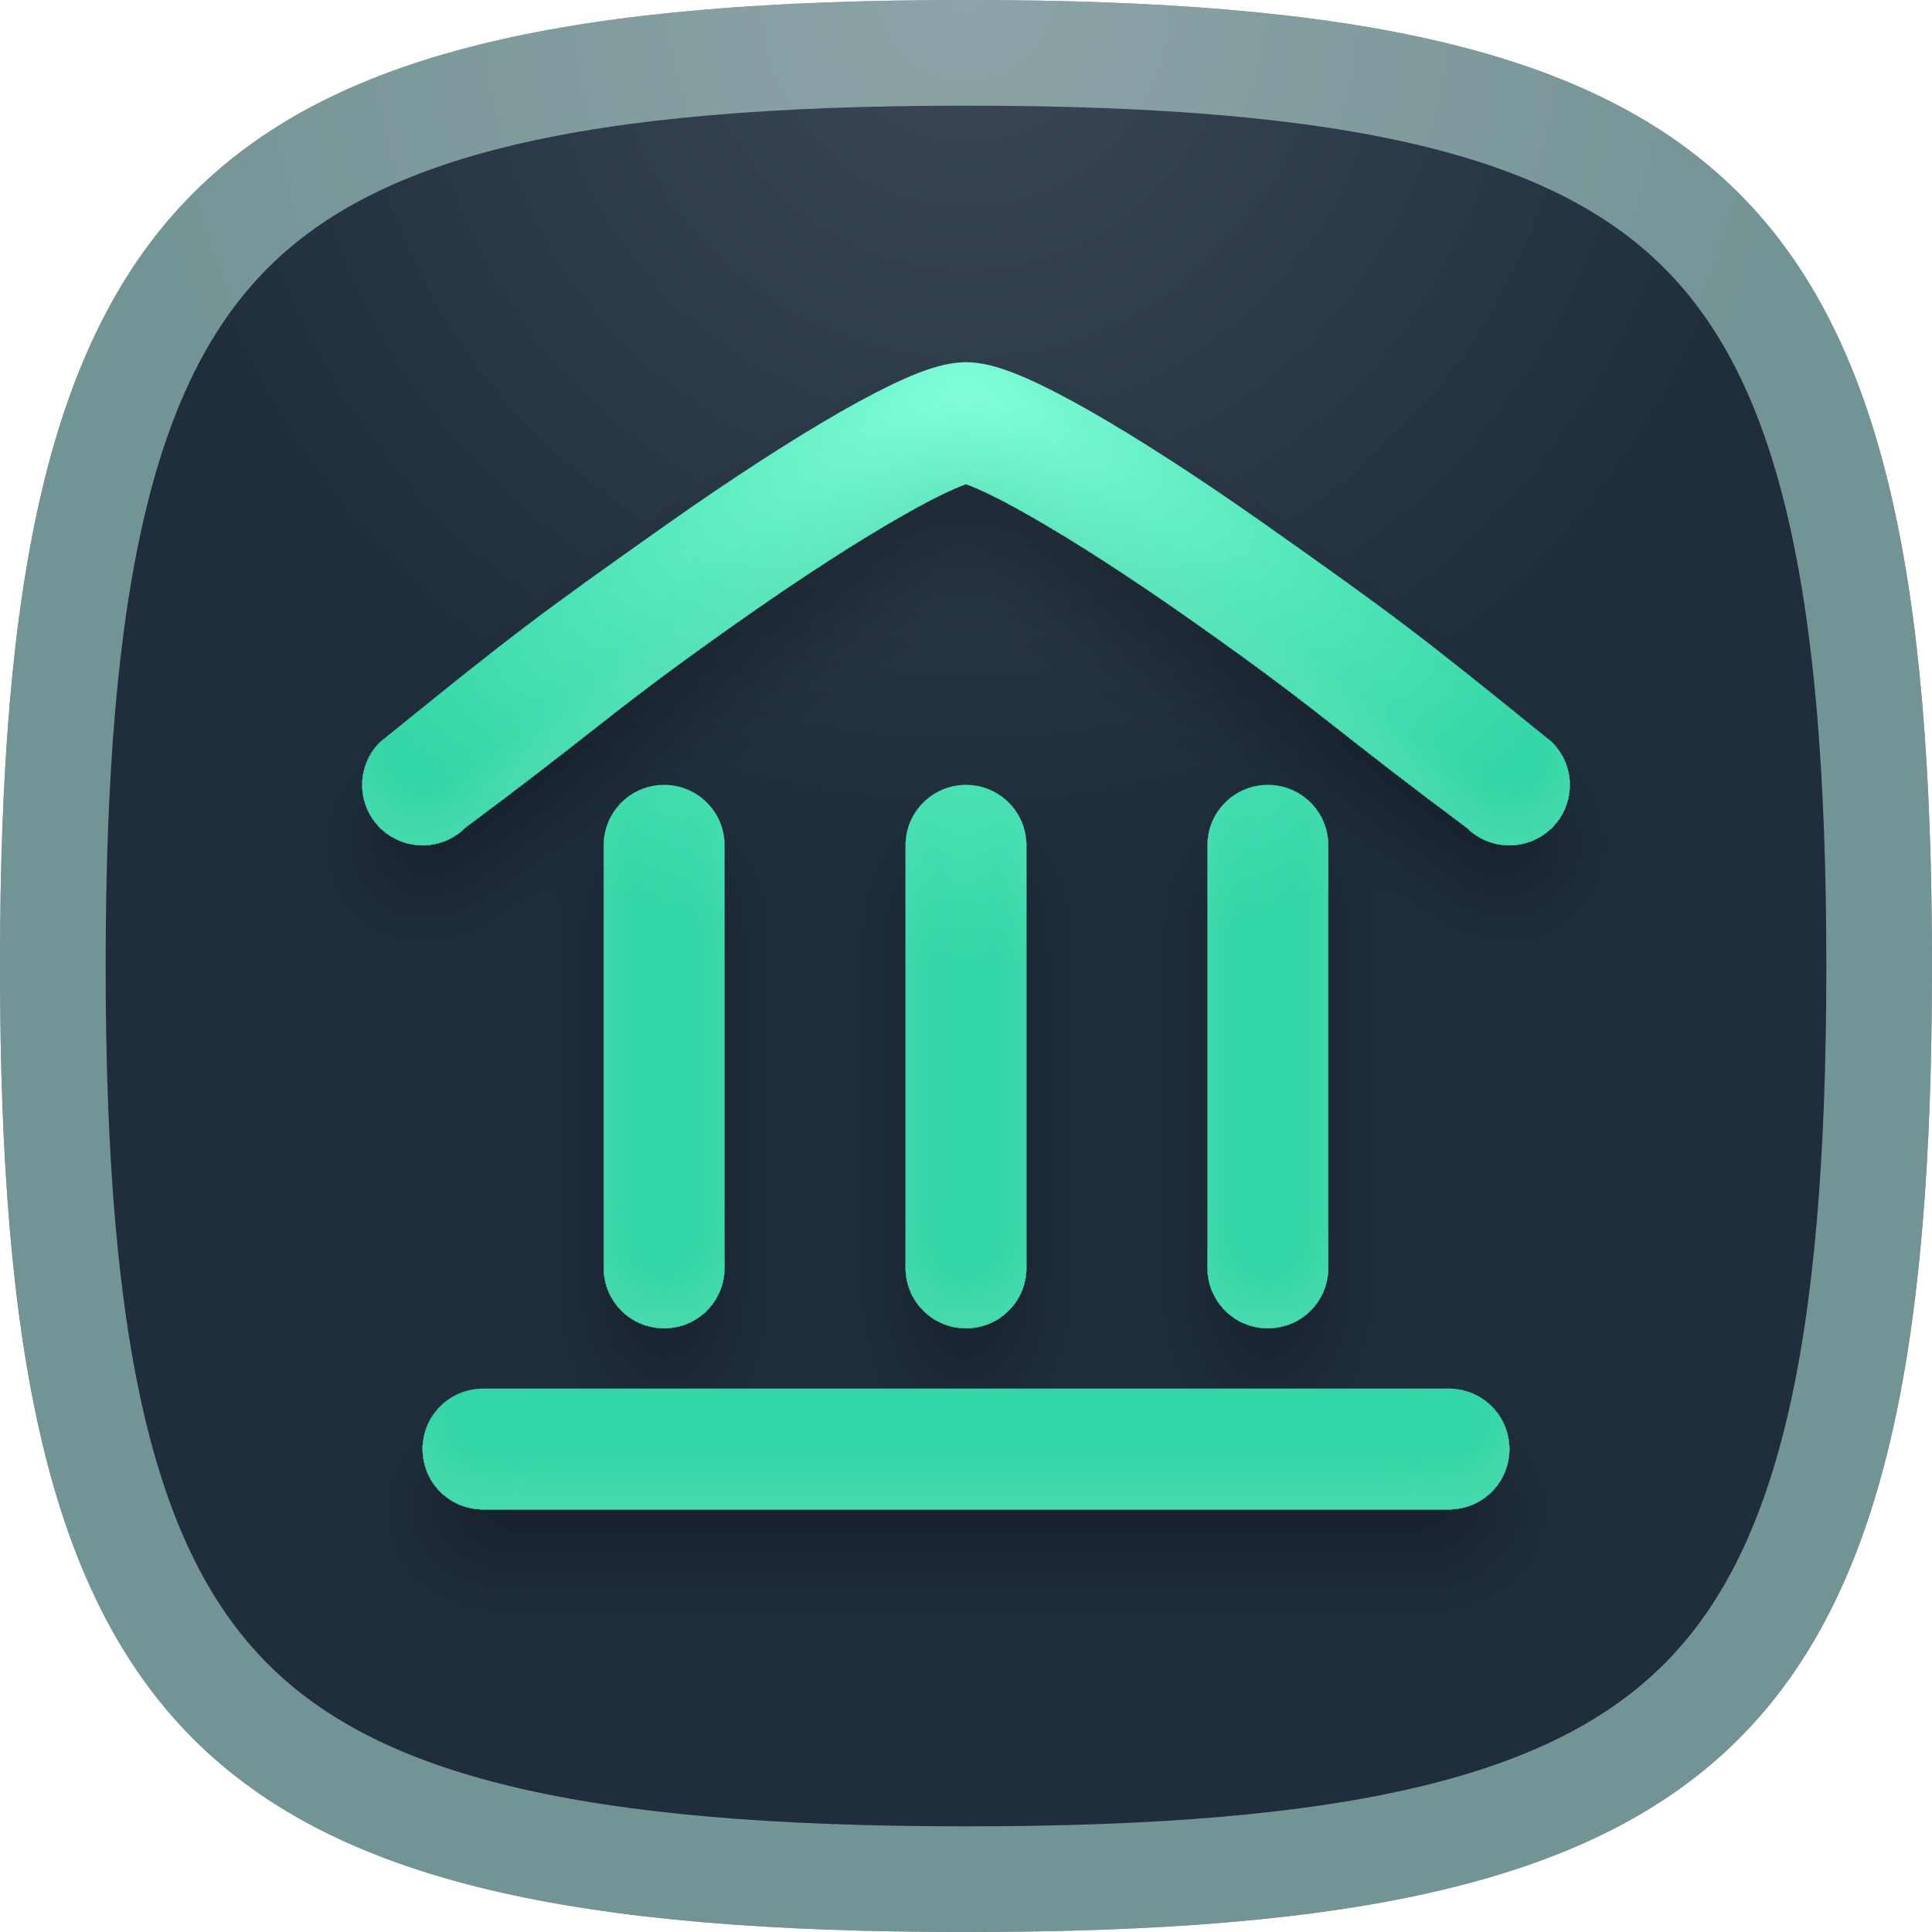
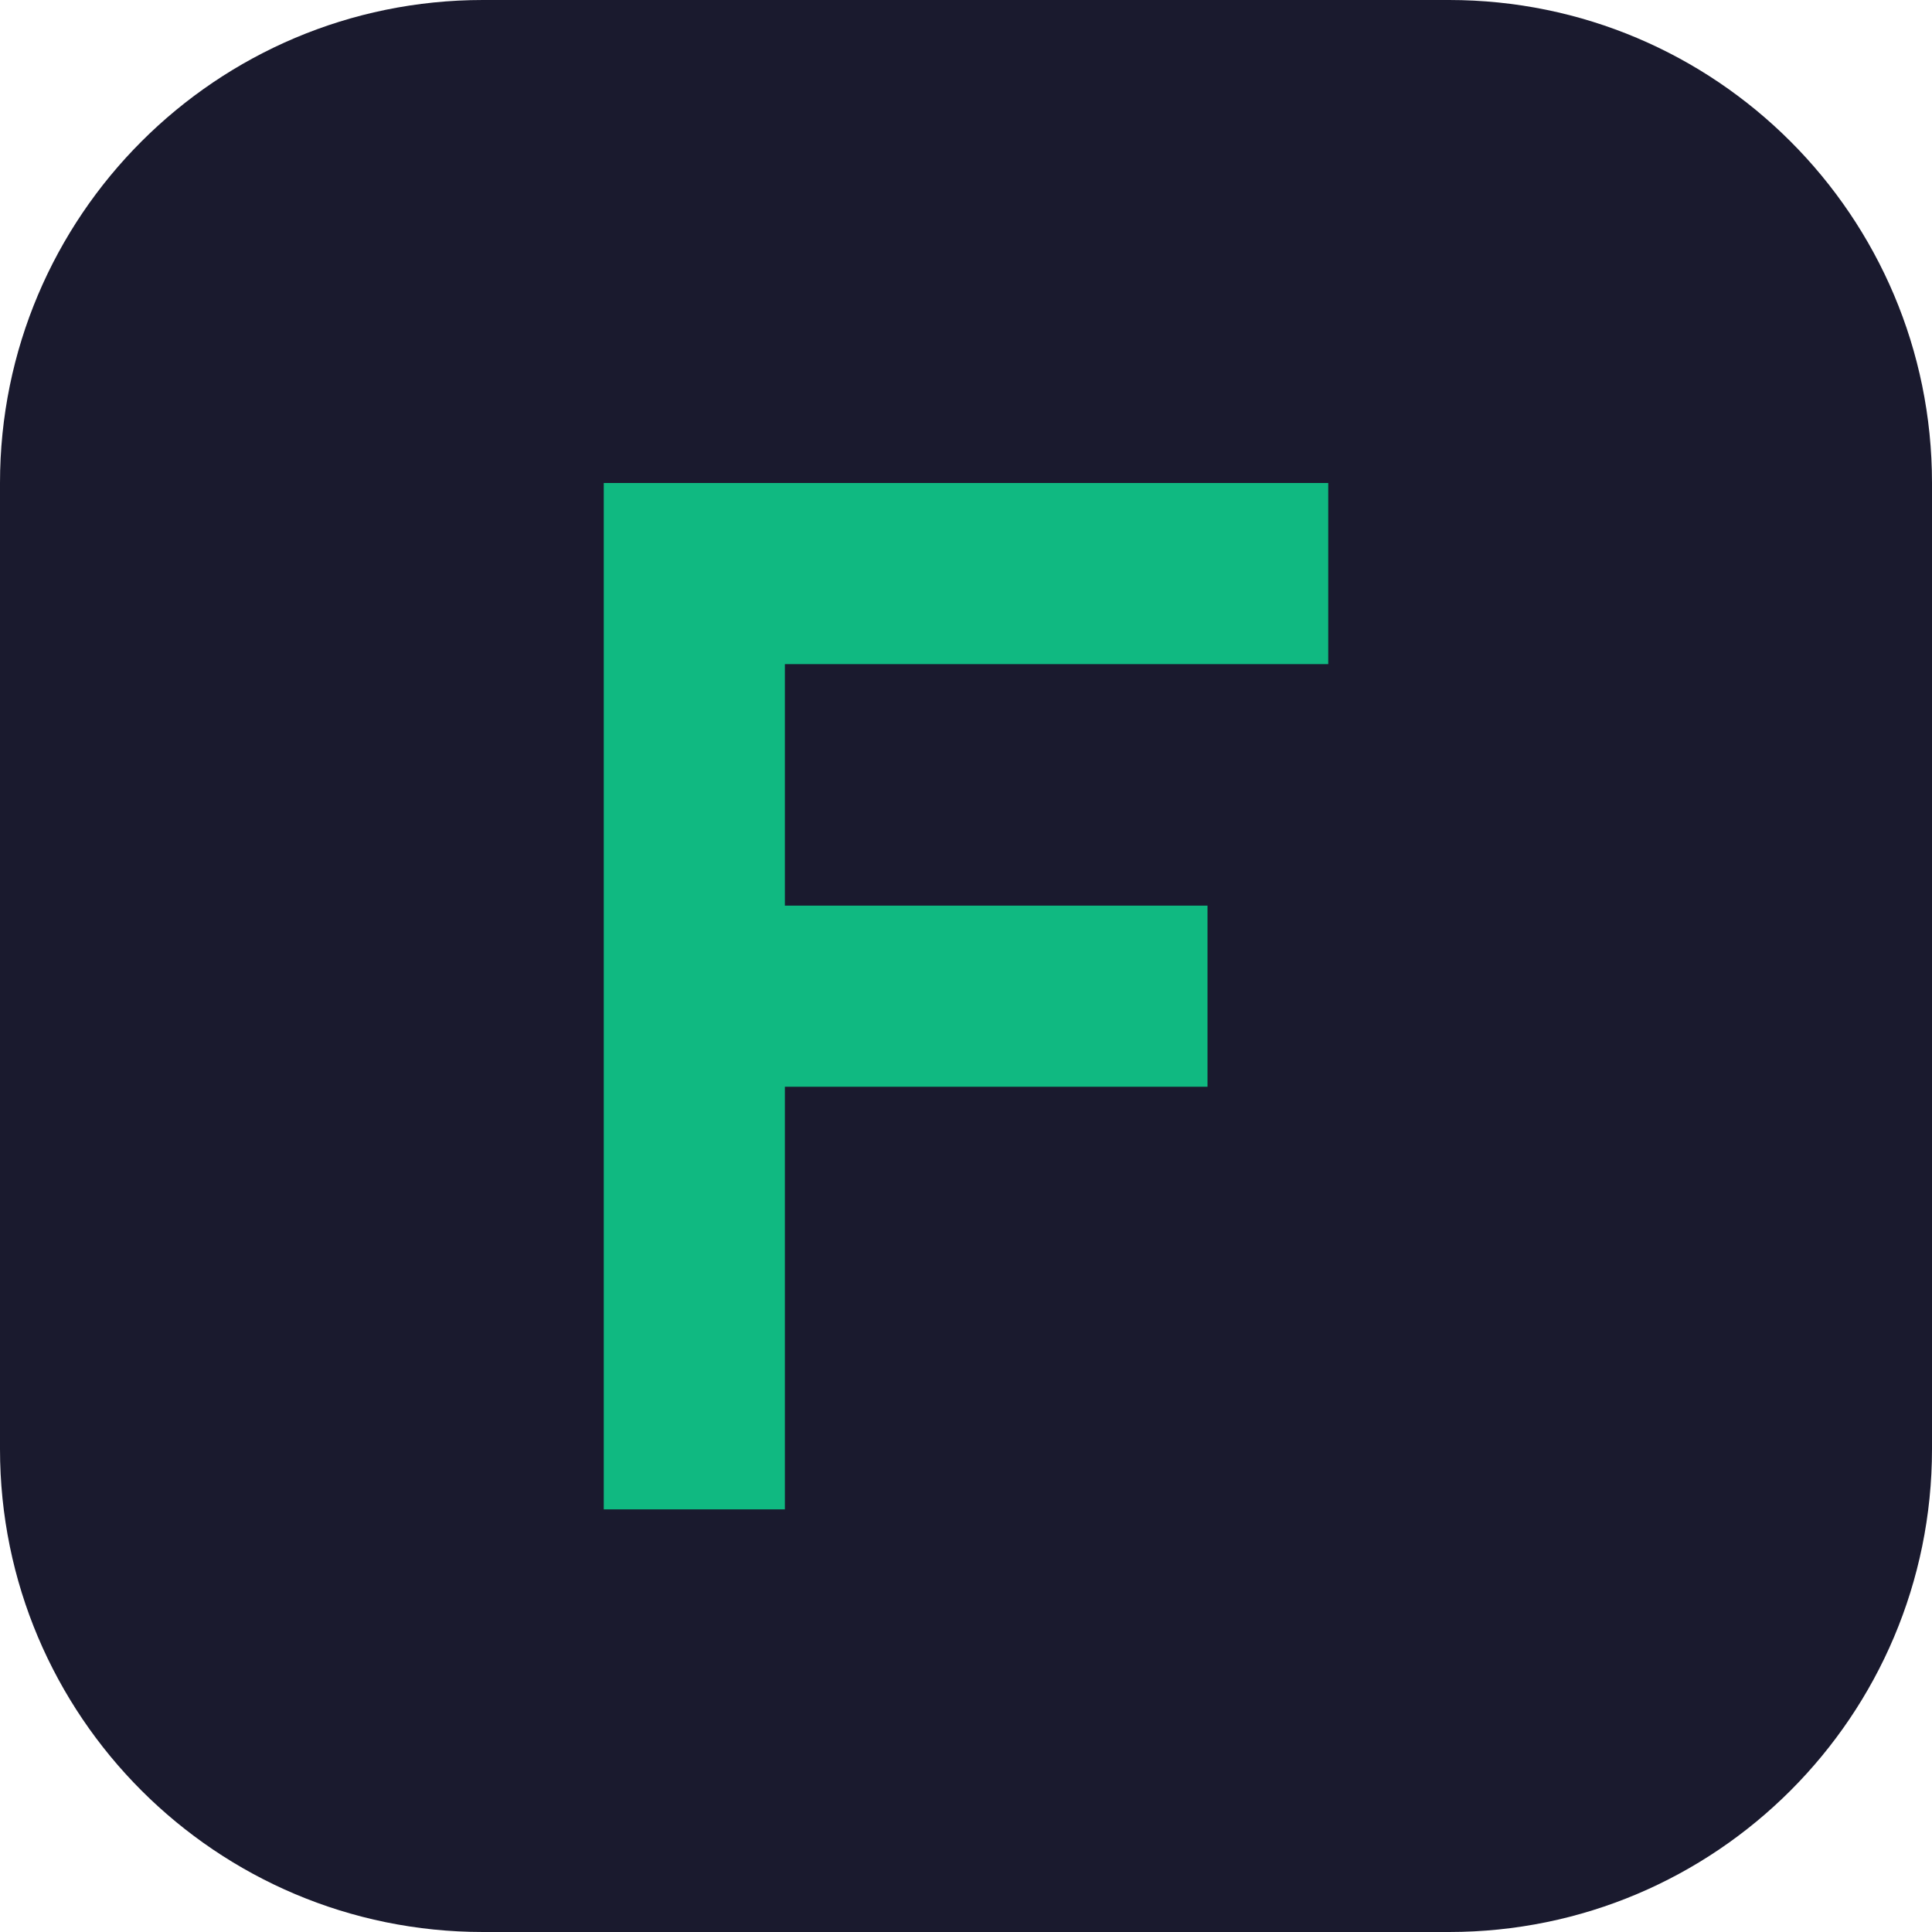
- <svg xmlns="http://www.w3.org/2000/svg" width="32" height="32" fill="none" viewBox="0 0 32 32">
-   <mask id="mask0" width="32" height="32" x="0" y="0" mask-type="alpha" maskUnits="userSpaceOnUse">
-     <path fill="#000" fill-rule="evenodd" d="M16 32C28.8 32 32 28.8 32 16C32 3.2 28.8 0 16 0C3.2 0 0 3.2 0 16C0 28.8 3.2 32 16 32Z" clip-rule="evenodd" />
-   </mask>
-   <g mask="url(#mask0)">
-     <rect width="32" height="32" fill="url(#paint0_radial)" />
-     <path stroke="url(#paint1_radial)" stroke-opacity=".5" stroke-width="1.75" d="M31.125 16C31.125 22.406 30.303 26.059 28.181 28.181C26.059 30.303 22.406 31.125 16 31.125C9.594 31.125 5.94 30.303 3.819 28.181C1.697 26.059 0.875 22.406 0.875 16C0.875 9.594 1.697 5.94 3.819 3.819C5.94 1.697 9.594 0.875 16 0.875C22.406 0.875 26.059 1.697 28.181 3.819C30.303 5.94 31.125 9.594 31.125 16Z" />
-     <g filter="url(#filter0_dii)">
-       <path fill="url(#paint2_radial)" fill-rule="evenodd" d="M16 8.018C15.959 8.032 15.896 8.056 15.806 8.096C15.567 8.199 15.283 8.347 14.918 8.556C14.176 8.98 13.247 9.579 12.202 10.317C10.995 11.168 10.448 11.597 9.767 12.131L9.767 12.131L9.767 12.131C9.262 12.527 8.683 12.981 7.707 13.707C7.317 14.098 6.683 14.098 6.293 13.707C5.902 13.317 5.902 12.683 6.293 12.293C8.501 10.5 8.899 10.201 11.048 8.683C12.128 7.921 13.137 7.27 13.926 6.819C14.327 6.59 14.706 6.394 15.003 6.264C15.265 6.149 15.642 6 16 6C16.358 6 16.735 6.149 16.997 6.264C17.294 6.394 17.673 6.59 18.074 6.819C18.863 7.27 19.872 7.921 20.952 8.683C23.101 10.201 23.5 10.5 25.707 12.293C26.098 12.683 26.098 13.317 25.707 13.707C25.317 14.098 24.683 14.098 24.293 13.707C23.317 12.981 22.738 12.527 22.234 12.131C21.552 11.597 21.005 11.168 19.798 10.317C18.753 9.579 17.824 8.98 17.082 8.556C16.717 8.347 16.433 8.199 16.194 8.096C16.104 8.056 16.041 8.032 16 8.018ZM7 24C7 23.448 7.448 23 8 23H24C24.552 23 25 23.448 25 24C25 24.552 24.552 25 24 25H8C7.448 25 7 24.552 7 24ZM15 21C15 21.552 15.448 22 16 22C16.552 22 17 21.552 17 21V14C17 13.448 16.552 13 16 13C15.448 13 15 13.448 15 14V21ZM21 22C20.448 22 20 21.552 20 21V14C20 13.448 20.448 13 21 13C21.552 13 22 13.448 22 14V21C22 21.552 21.552 22 21 22ZM10 21C10 21.552 10.448 22 11 22C11.552 22 12 21.552 12 21V14C12 13.448 11.552 13 11 13C10.448 13 10 13.448 10 14V21Z" clip-rule="evenodd" />
-     </g>
-   </g>
-   <defs>
-     <filter id="filter0_dii" width="22.5" height="21.75" x="4.75" y="5.5" color-interpolation-filters="sRGB" filterUnits="userSpaceOnUse">
-       <feFlood flood-opacity="0" result="BackgroundImageFix" />
-       <feColorMatrix in="SourceAlpha" type="matrix" values="0 0 0 0 0 0 0 0 0 0 0 0 0 0 0 0 0 0 127 0" />
-       <feOffset dy="1" />
-       <feGaussianBlur stdDeviation=".625" />
-       <feColorMatrix type="matrix" values="0 0 0 0 0 0 0 0 0 0 0 0 0 0 0 0 0 0 0.25 0" />
-       <feBlend in2="BackgroundImageFix" mode="normal" result="effect1_dropShadow" />
-       <feBlend in="SourceGraphic" in2="effect1_dropShadow" mode="normal" result="shape" />
-       <feColorMatrix in="SourceAlpha" result="hardAlpha" type="matrix" values="0 0 0 0 0 0 0 0 0 0 0 0 0 0 0 0 0 0 127 0" />
-       <feOffset dy="-.5" />
-       <feGaussianBlur stdDeviation=".25" />
-       <feComposite in2="hardAlpha" k2="-1" k3="1" operator="arithmetic" />
-       <feColorMatrix type="matrix" values="0 0 0 0 1 0 0 0 0 1 0 0 0 0 1 0 0 0 0.15 0" />
-       <feBlend in2="shape" mode="normal" result="effect2_innerShadow" />
-       <feColorMatrix in="SourceAlpha" result="hardAlpha" type="matrix" values="0 0 0 0 0 0 0 0 0 0 0 0 0 0 0 0 0 0 127 0" />
-       <feOffset dy="-.5" />
-       <feGaussianBlur stdDeviation=".5" />
-       <feComposite in2="hardAlpha" k2="-1" k3="1" operator="arithmetic" />
-       <feColorMatrix type="matrix" values="0 0 0 0 0.2 0 0 0 0 0.839 0 0 0 0 0.651 0 0 0 0.5 0" />
-       <feBlend in2="effect2_innerShadow" mode="normal" result="effect3_innerShadow" />
-     </filter>
-     <radialGradient id="paint0_radial" cx="0" cy="0" r="1" gradientTransform="translate(16) rotate(90) scale(14)" gradientUnits="userSpaceOnUse">
-       <stop stop-color="#3C4858" />
-       <stop offset="1" stop-color="#1F2D3D" />
-     </radialGradient>
-     <radialGradient id="paint1_radial" cx="0" cy="0" r="1" gradientTransform="translate(16) rotate(90) scale(16)" gradientUnits="userSpaceOnUse">
-       <stop stop-color="#DFFFF6" />
-       <stop offset="1" stop-color="#C5FBEB" />
-     </radialGradient>
-     <radialGradient id="paint2_radial" cx="0" cy="0" r="1" gradientTransform="translate(16 6) rotate(90) scale(10 12.1799)" gradientUnits="userSpaceOnUse">
-       <stop stop-color="#84FFDB" />
-       <stop offset="1" stop-color="#33D6A6" />
-     </radialGradient>
-   </defs>
+ <svg xmlns="http://www.w3.org/2000/svg" width="32" height="32" viewBox="0 0 32 32" fill="none">
+   <rect width="32" height="32" rx="8" fill="#1a1a2e" />
+   <path d="M10 8h12v3h-9v4h7v3h-7v7h-3V8z" fill="#10B981" />
</svg>
